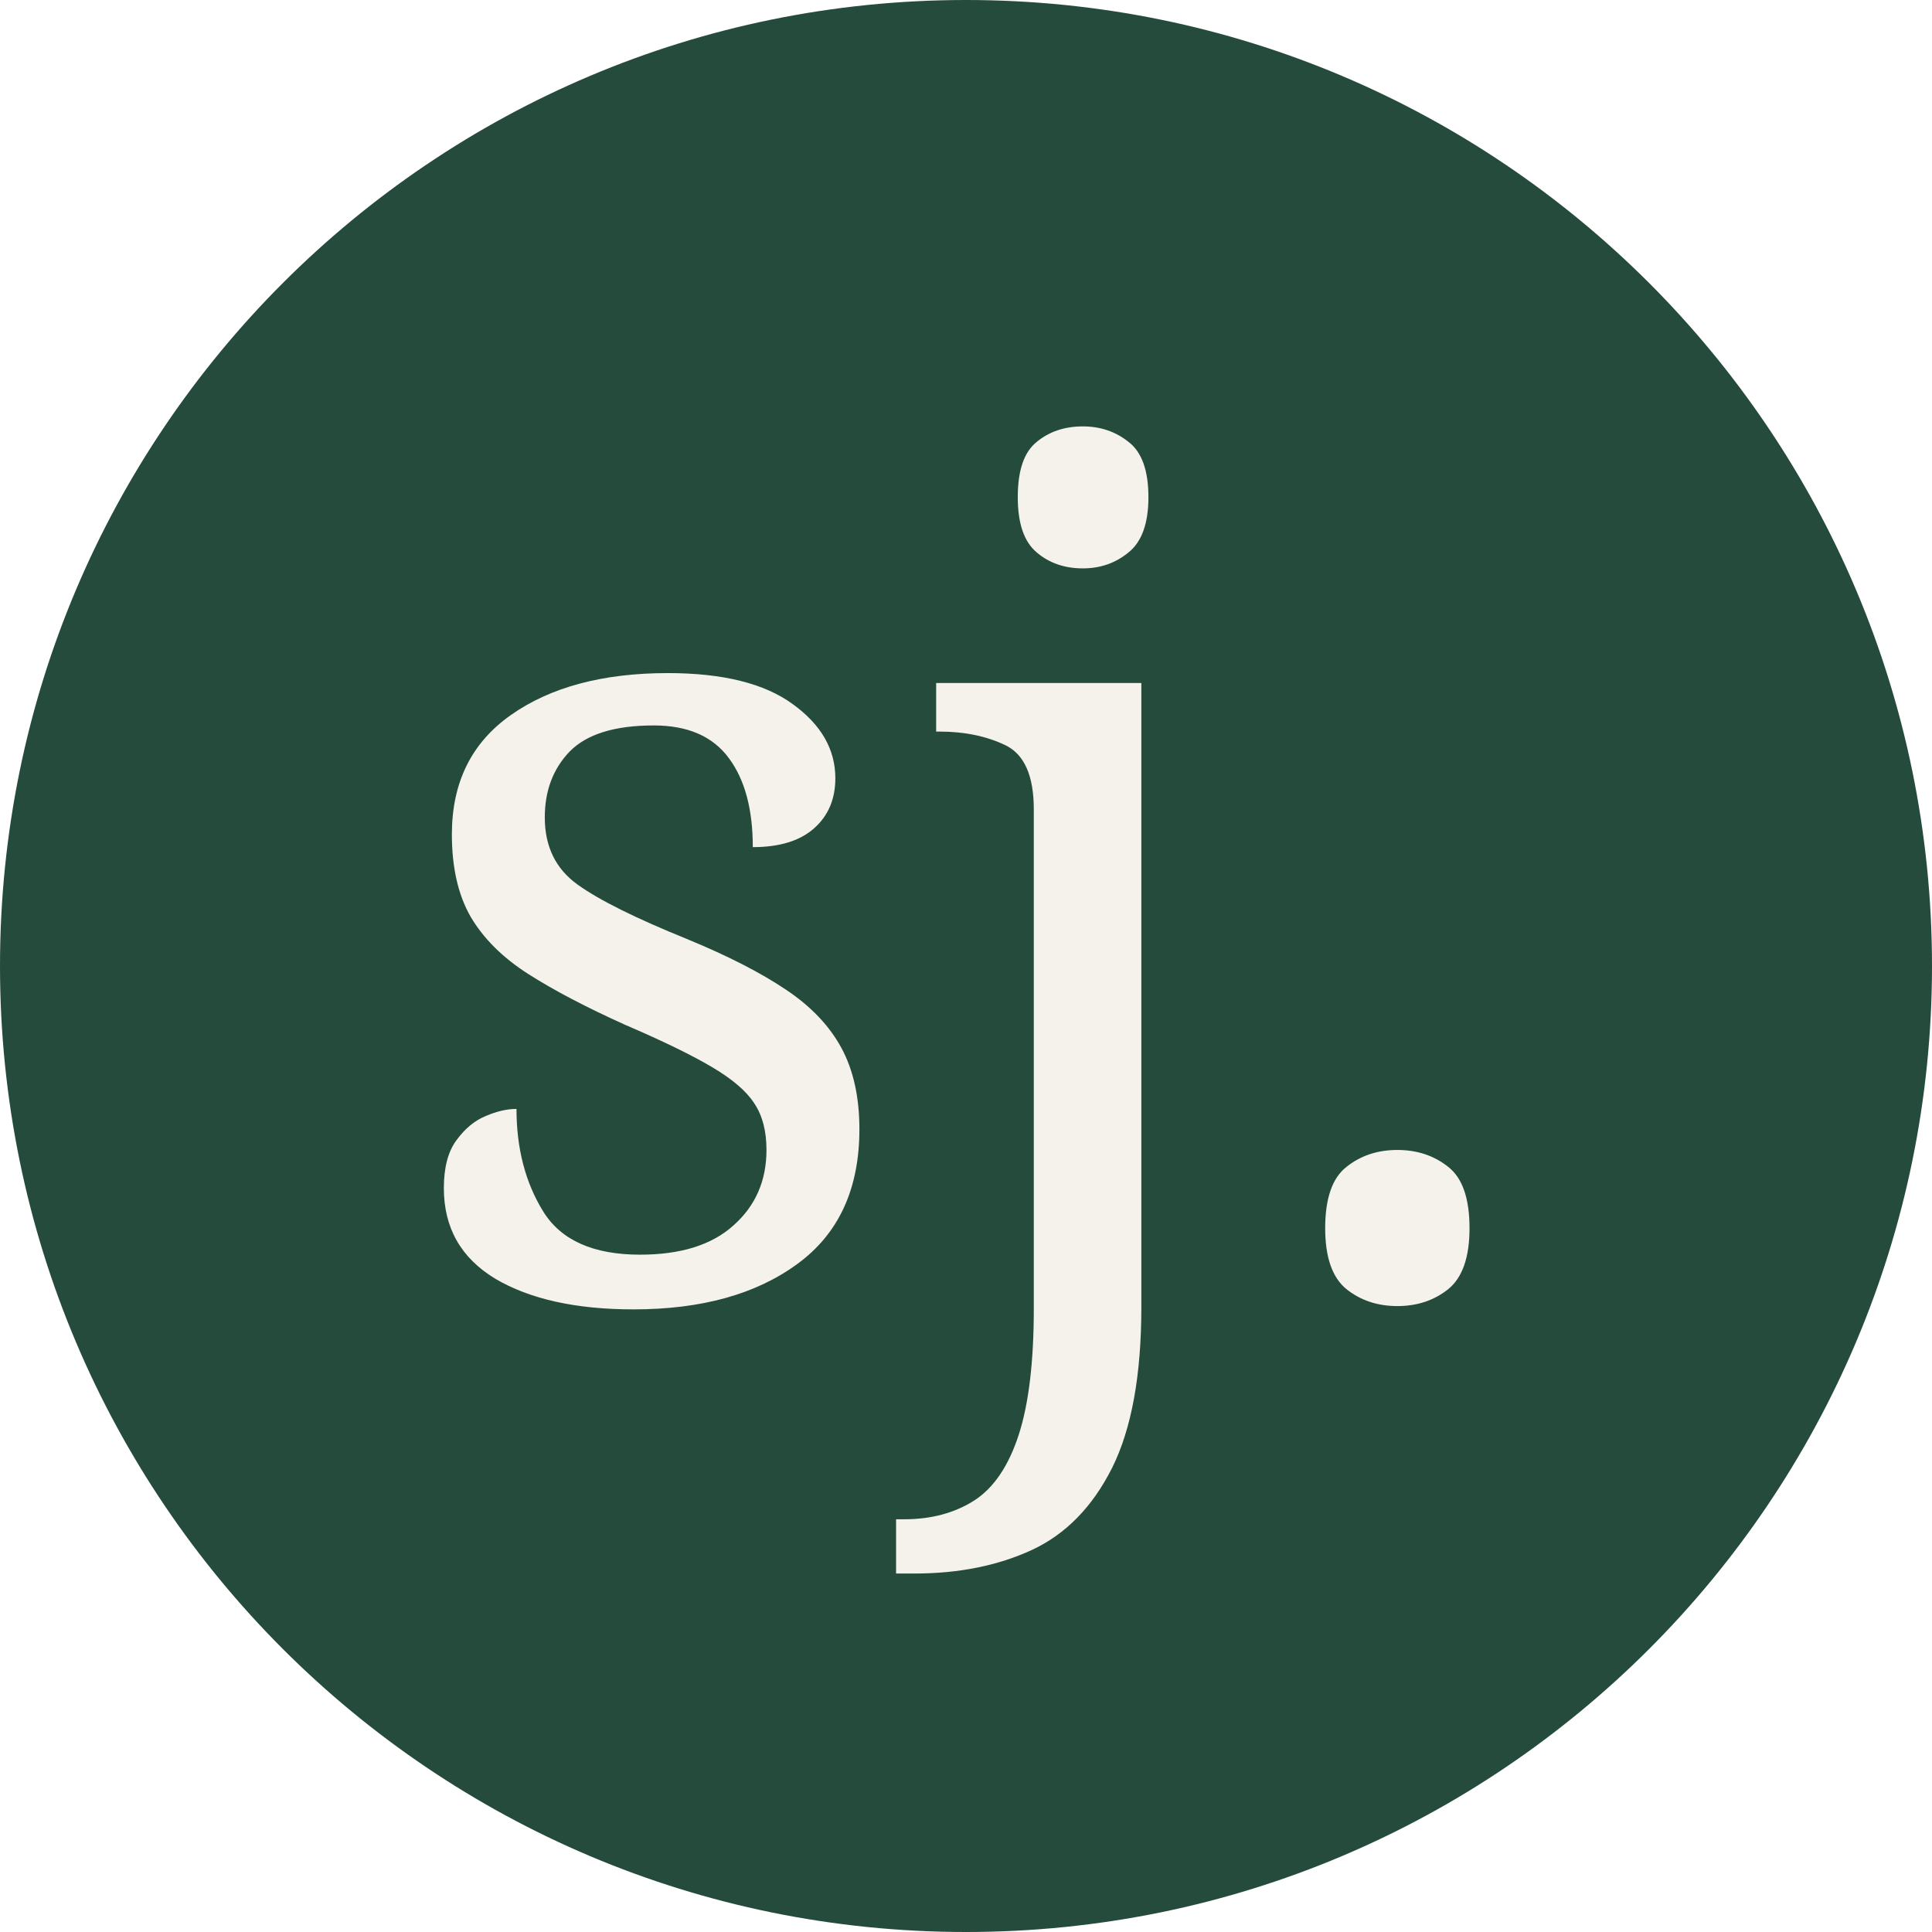
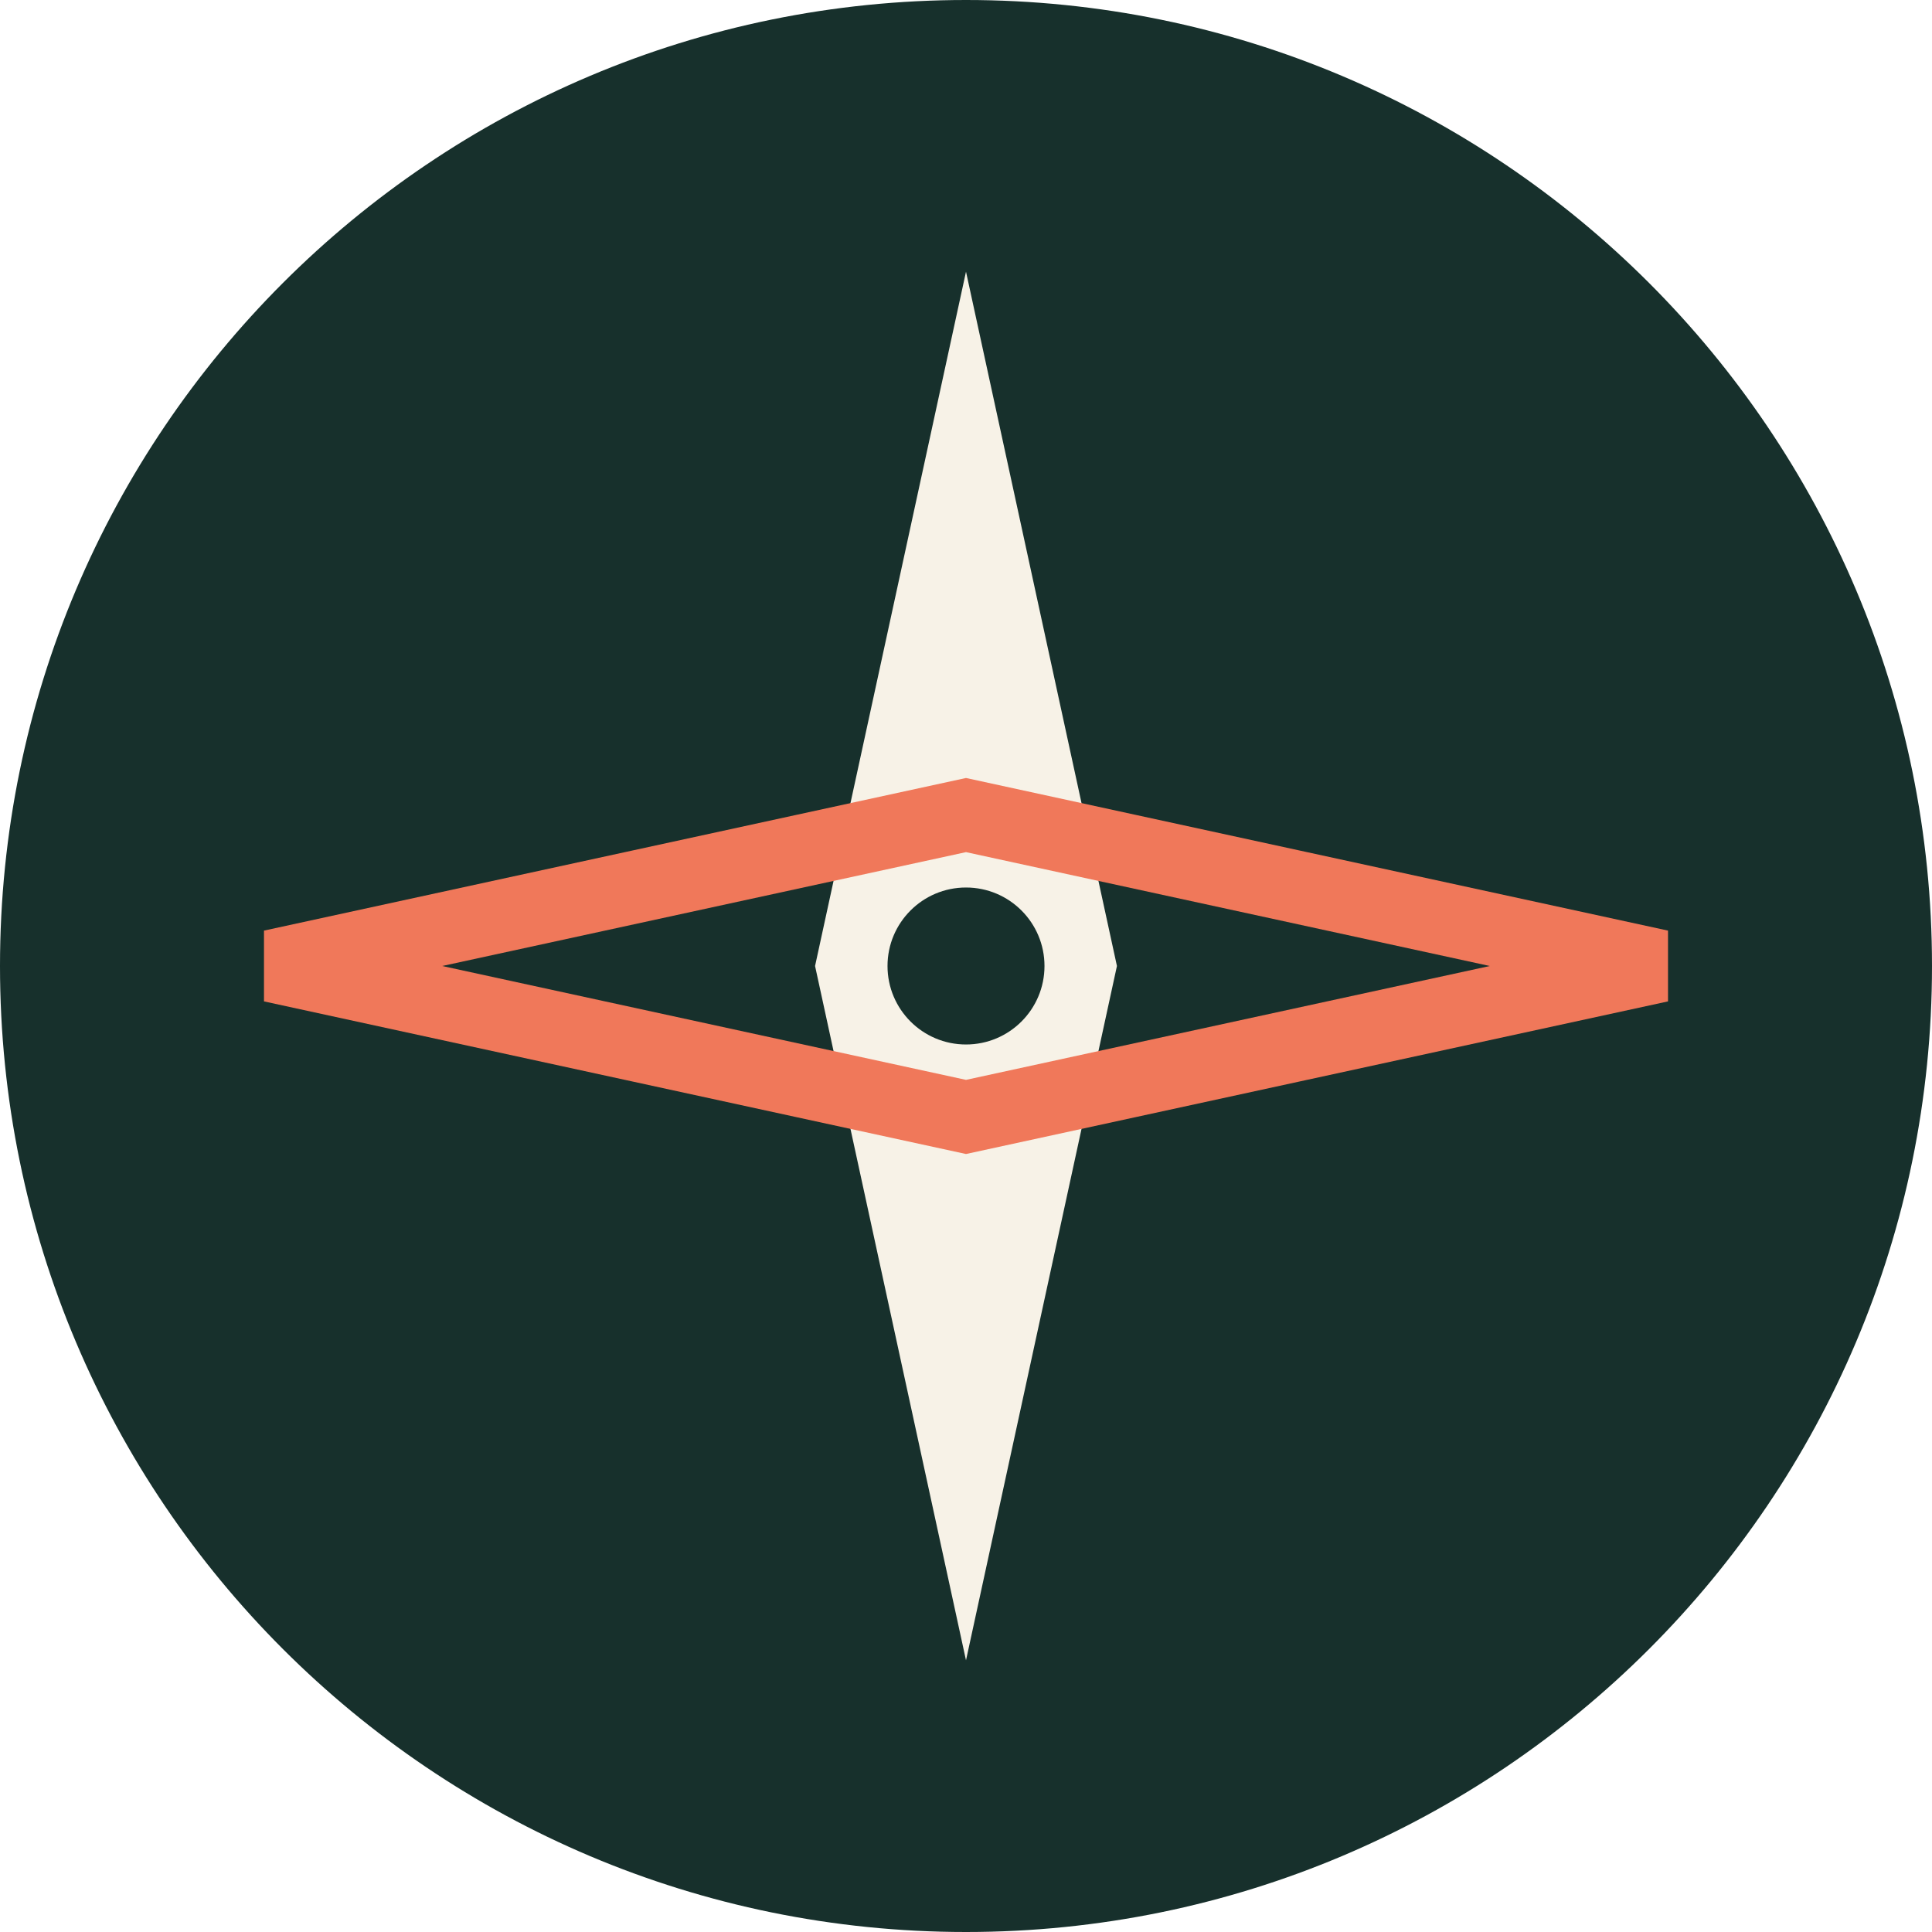
<svg xmlns="http://www.w3.org/2000/svg" viewBox="0 0 64 64">
-   <rect width="64" height="64" rx="32" fill="#254b3d" />
-   <text x="13" y="43" font-family="Georgia,serif" font-size="38" fill="#f4f2eb">sj.</text>
+   <rect width="64" height="64" rx="32" fill="#17302c" />
+   <path d="M32 9 37 32 32 55 27 32Z" fill="#f7f2e7" />
+   <path d="M9 32 32 27 55 32 32 37Z" fill="none" stroke="#f0785a" stroke-width="2.4" />
+   <circle cx="32" cy="32" r="2.6" fill="#17302c" />
</svg>
